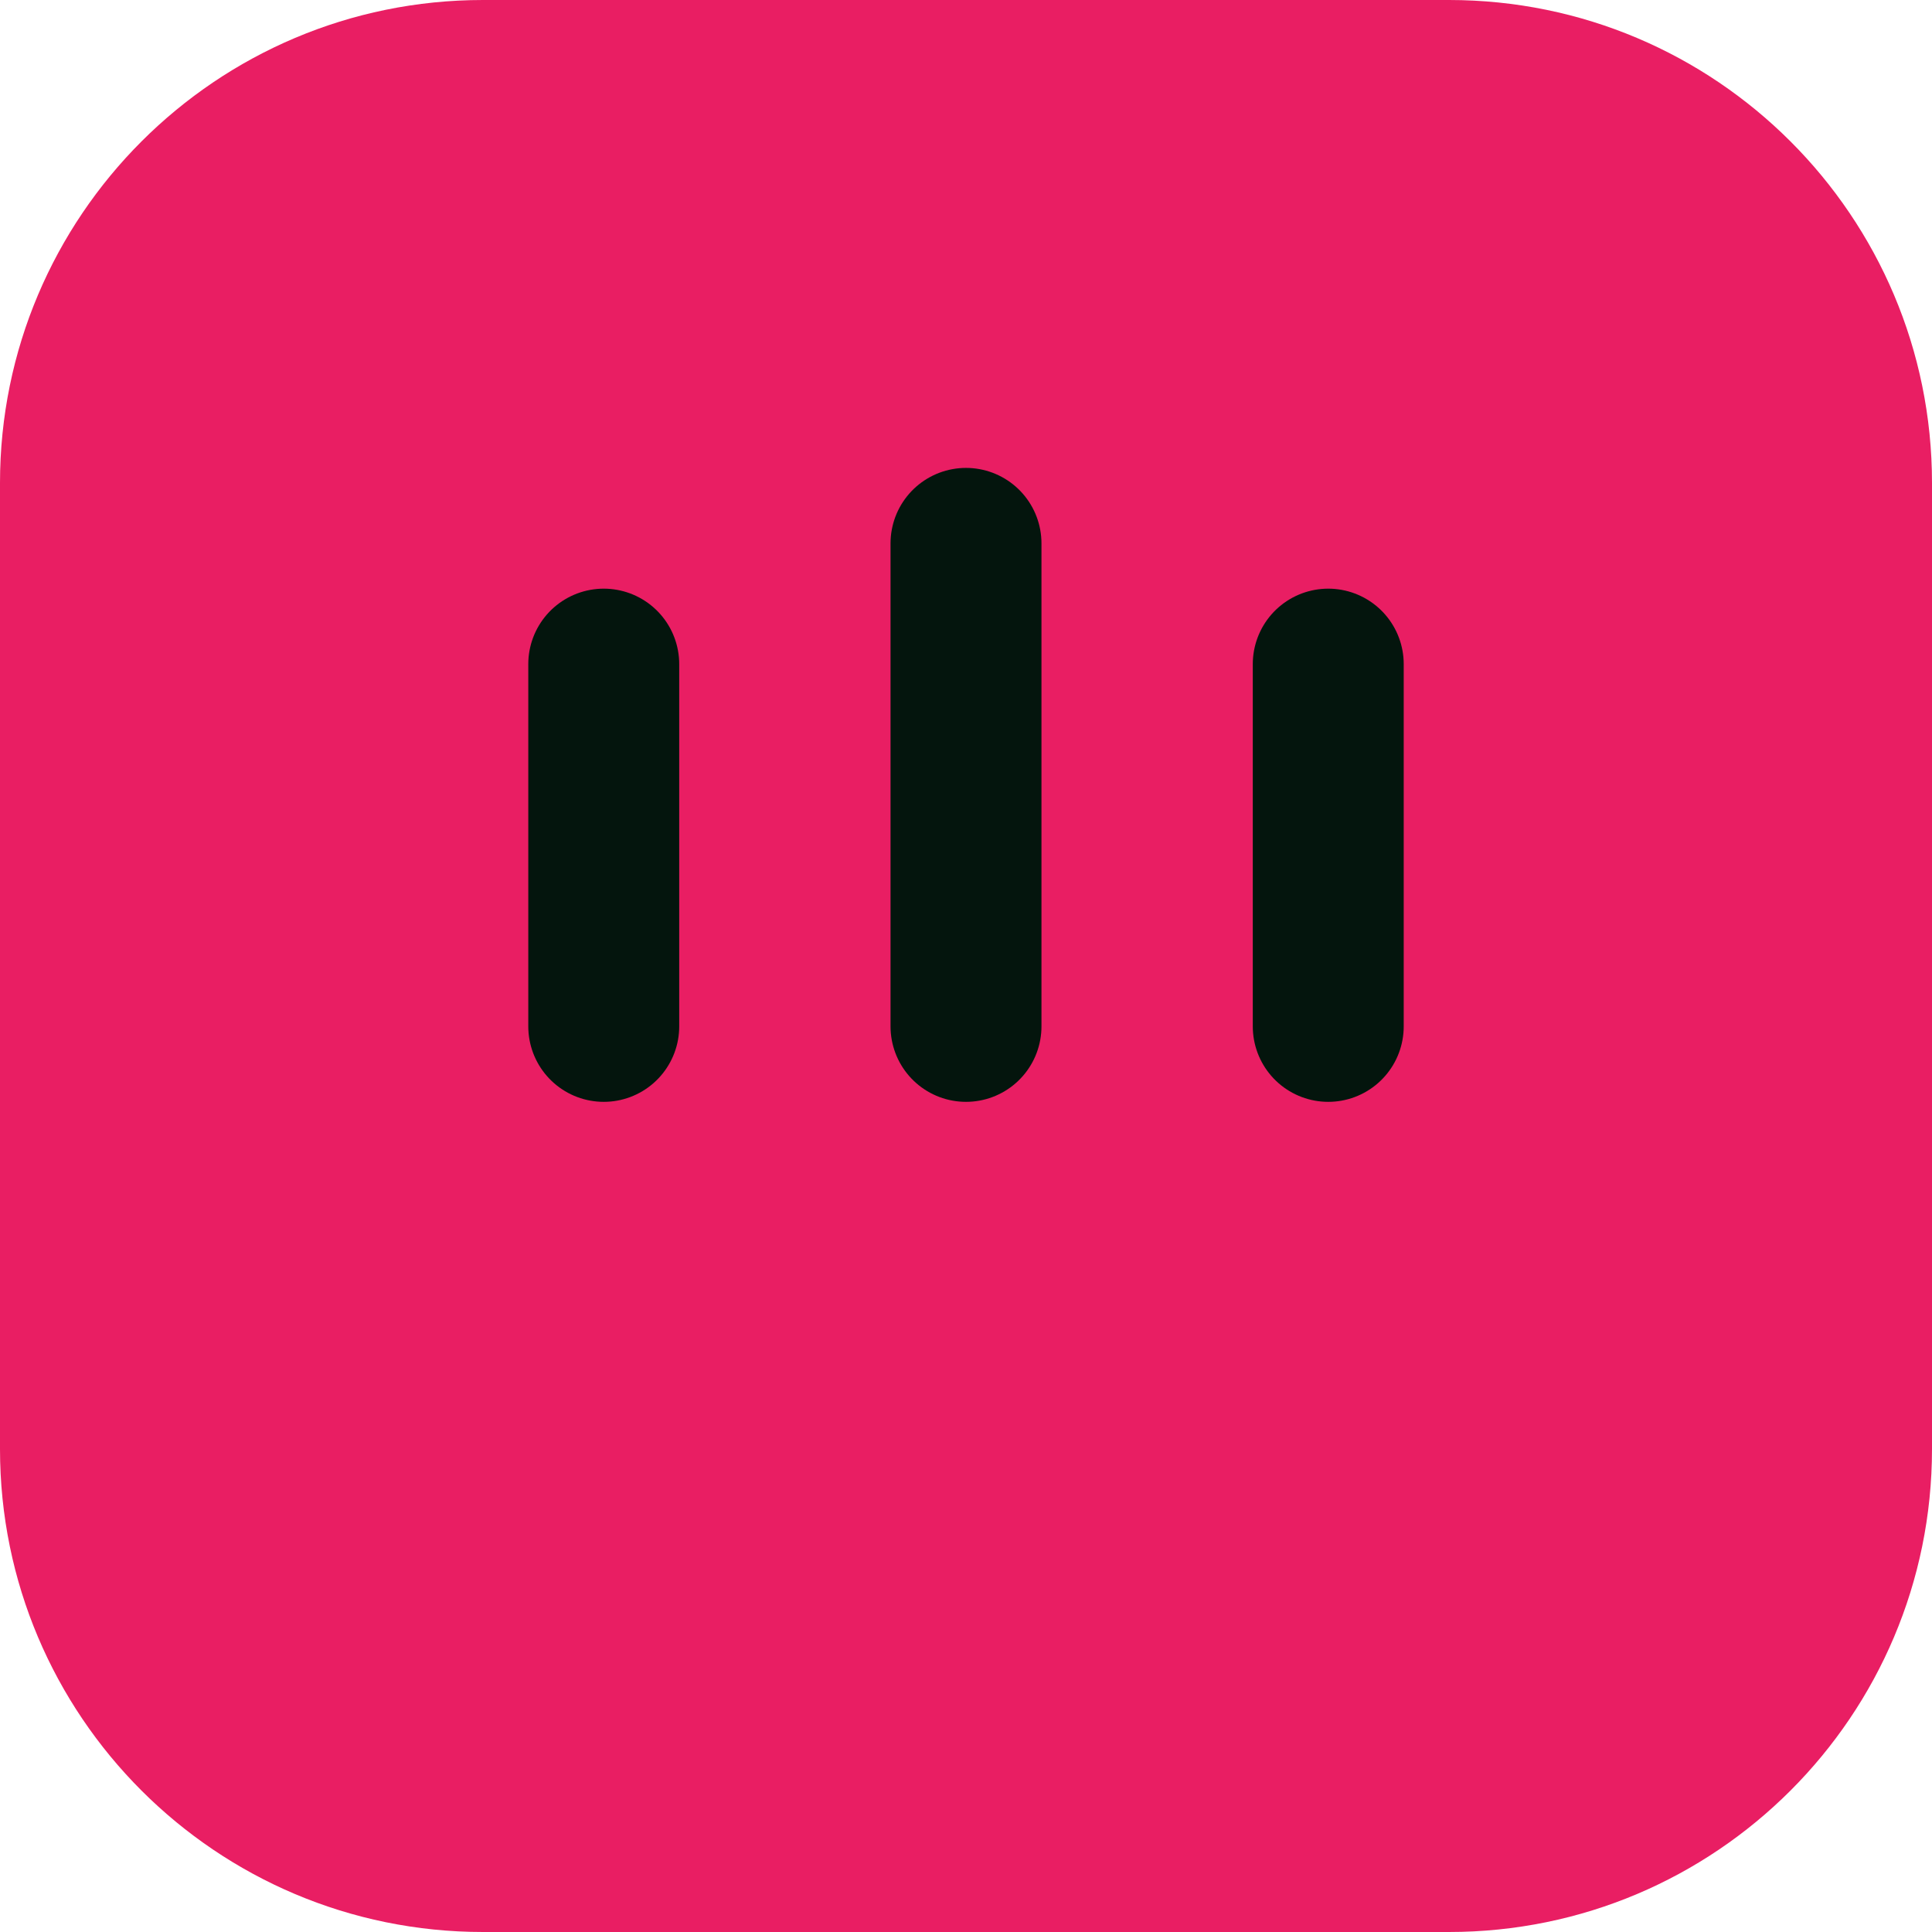
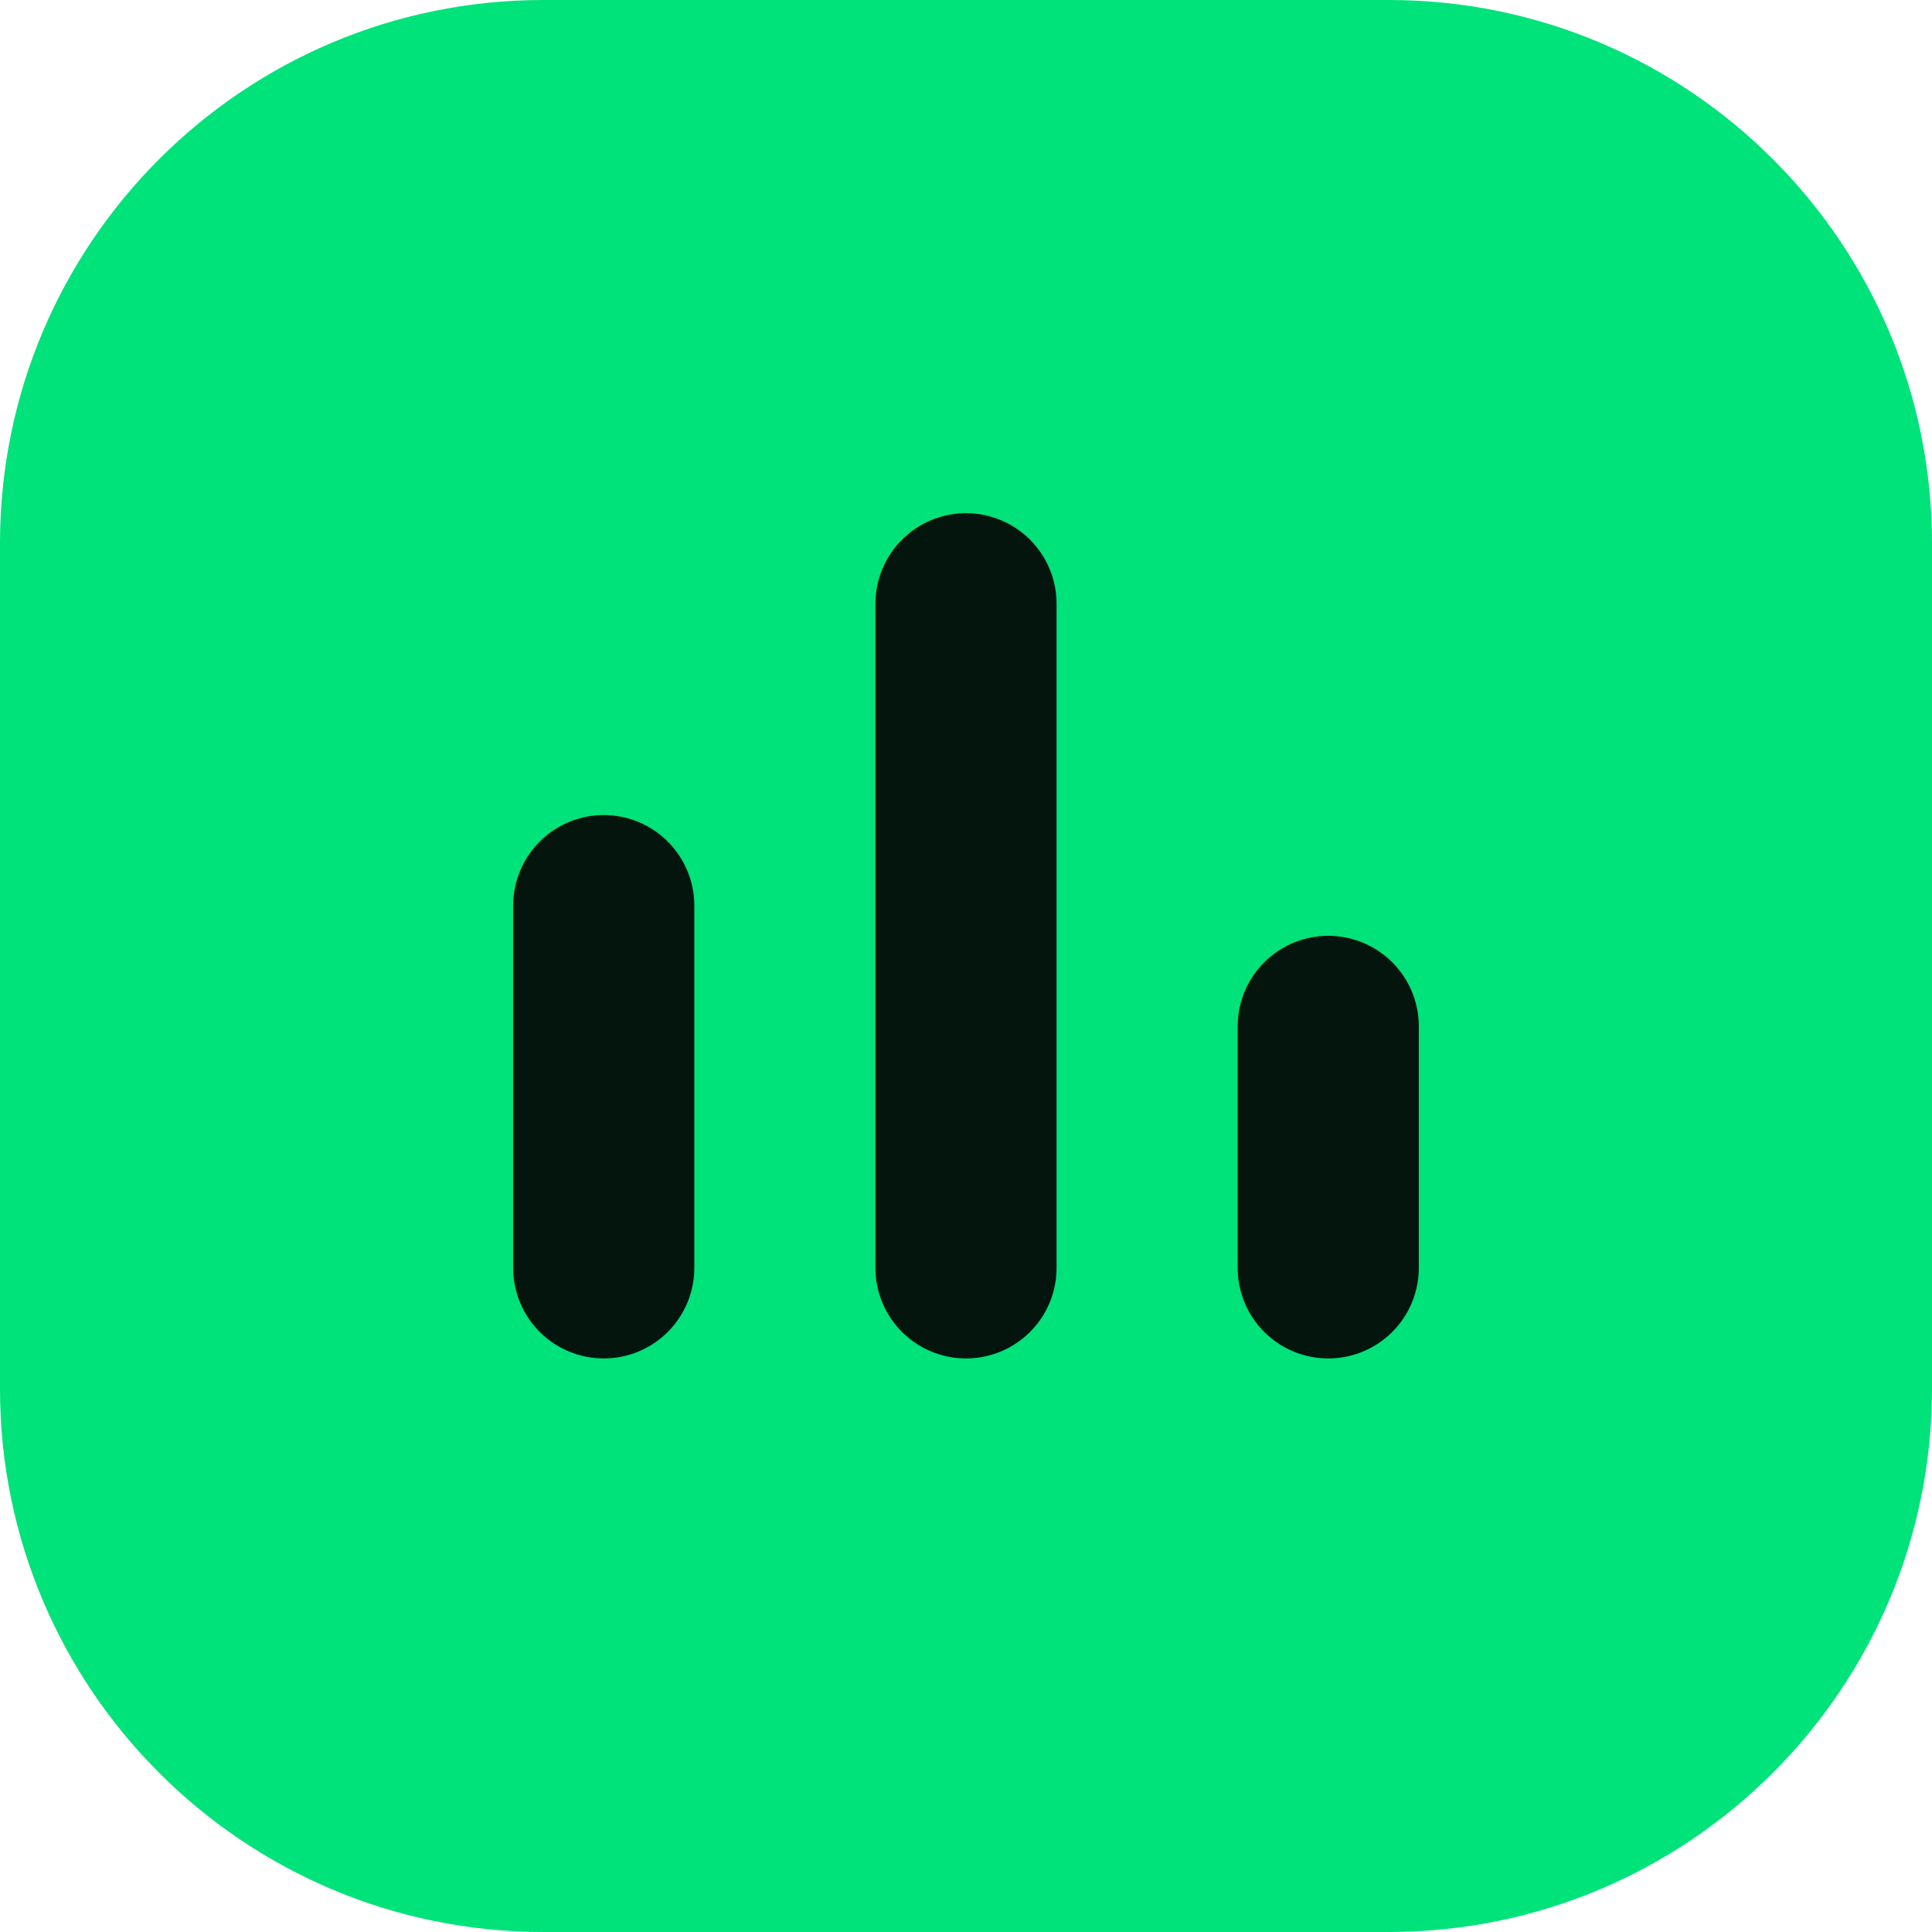
- <svg xmlns="http://www.w3.org/2000/svg" viewBox="0 0 32 32" fill="none">
-   <rect width="32" height="32" rx="8" fill="#e91e63" />
-   <path d="M10 17V11M16 17V9M22 17v-6" stroke="#04150d" stroke-width="2.5" stroke-linecap="round" />
+ <svg xmlns="http://www.w3.org/2000/svg" viewBox="0 0 32 32">
+   <rect width="32" height="32" rx="9" fill="#00e27a" />
+   <path d="M10 21V15M16 21V10M22 21V17" stroke="#04150d" stroke-width="3" stroke-linecap="round" />
</svg>
